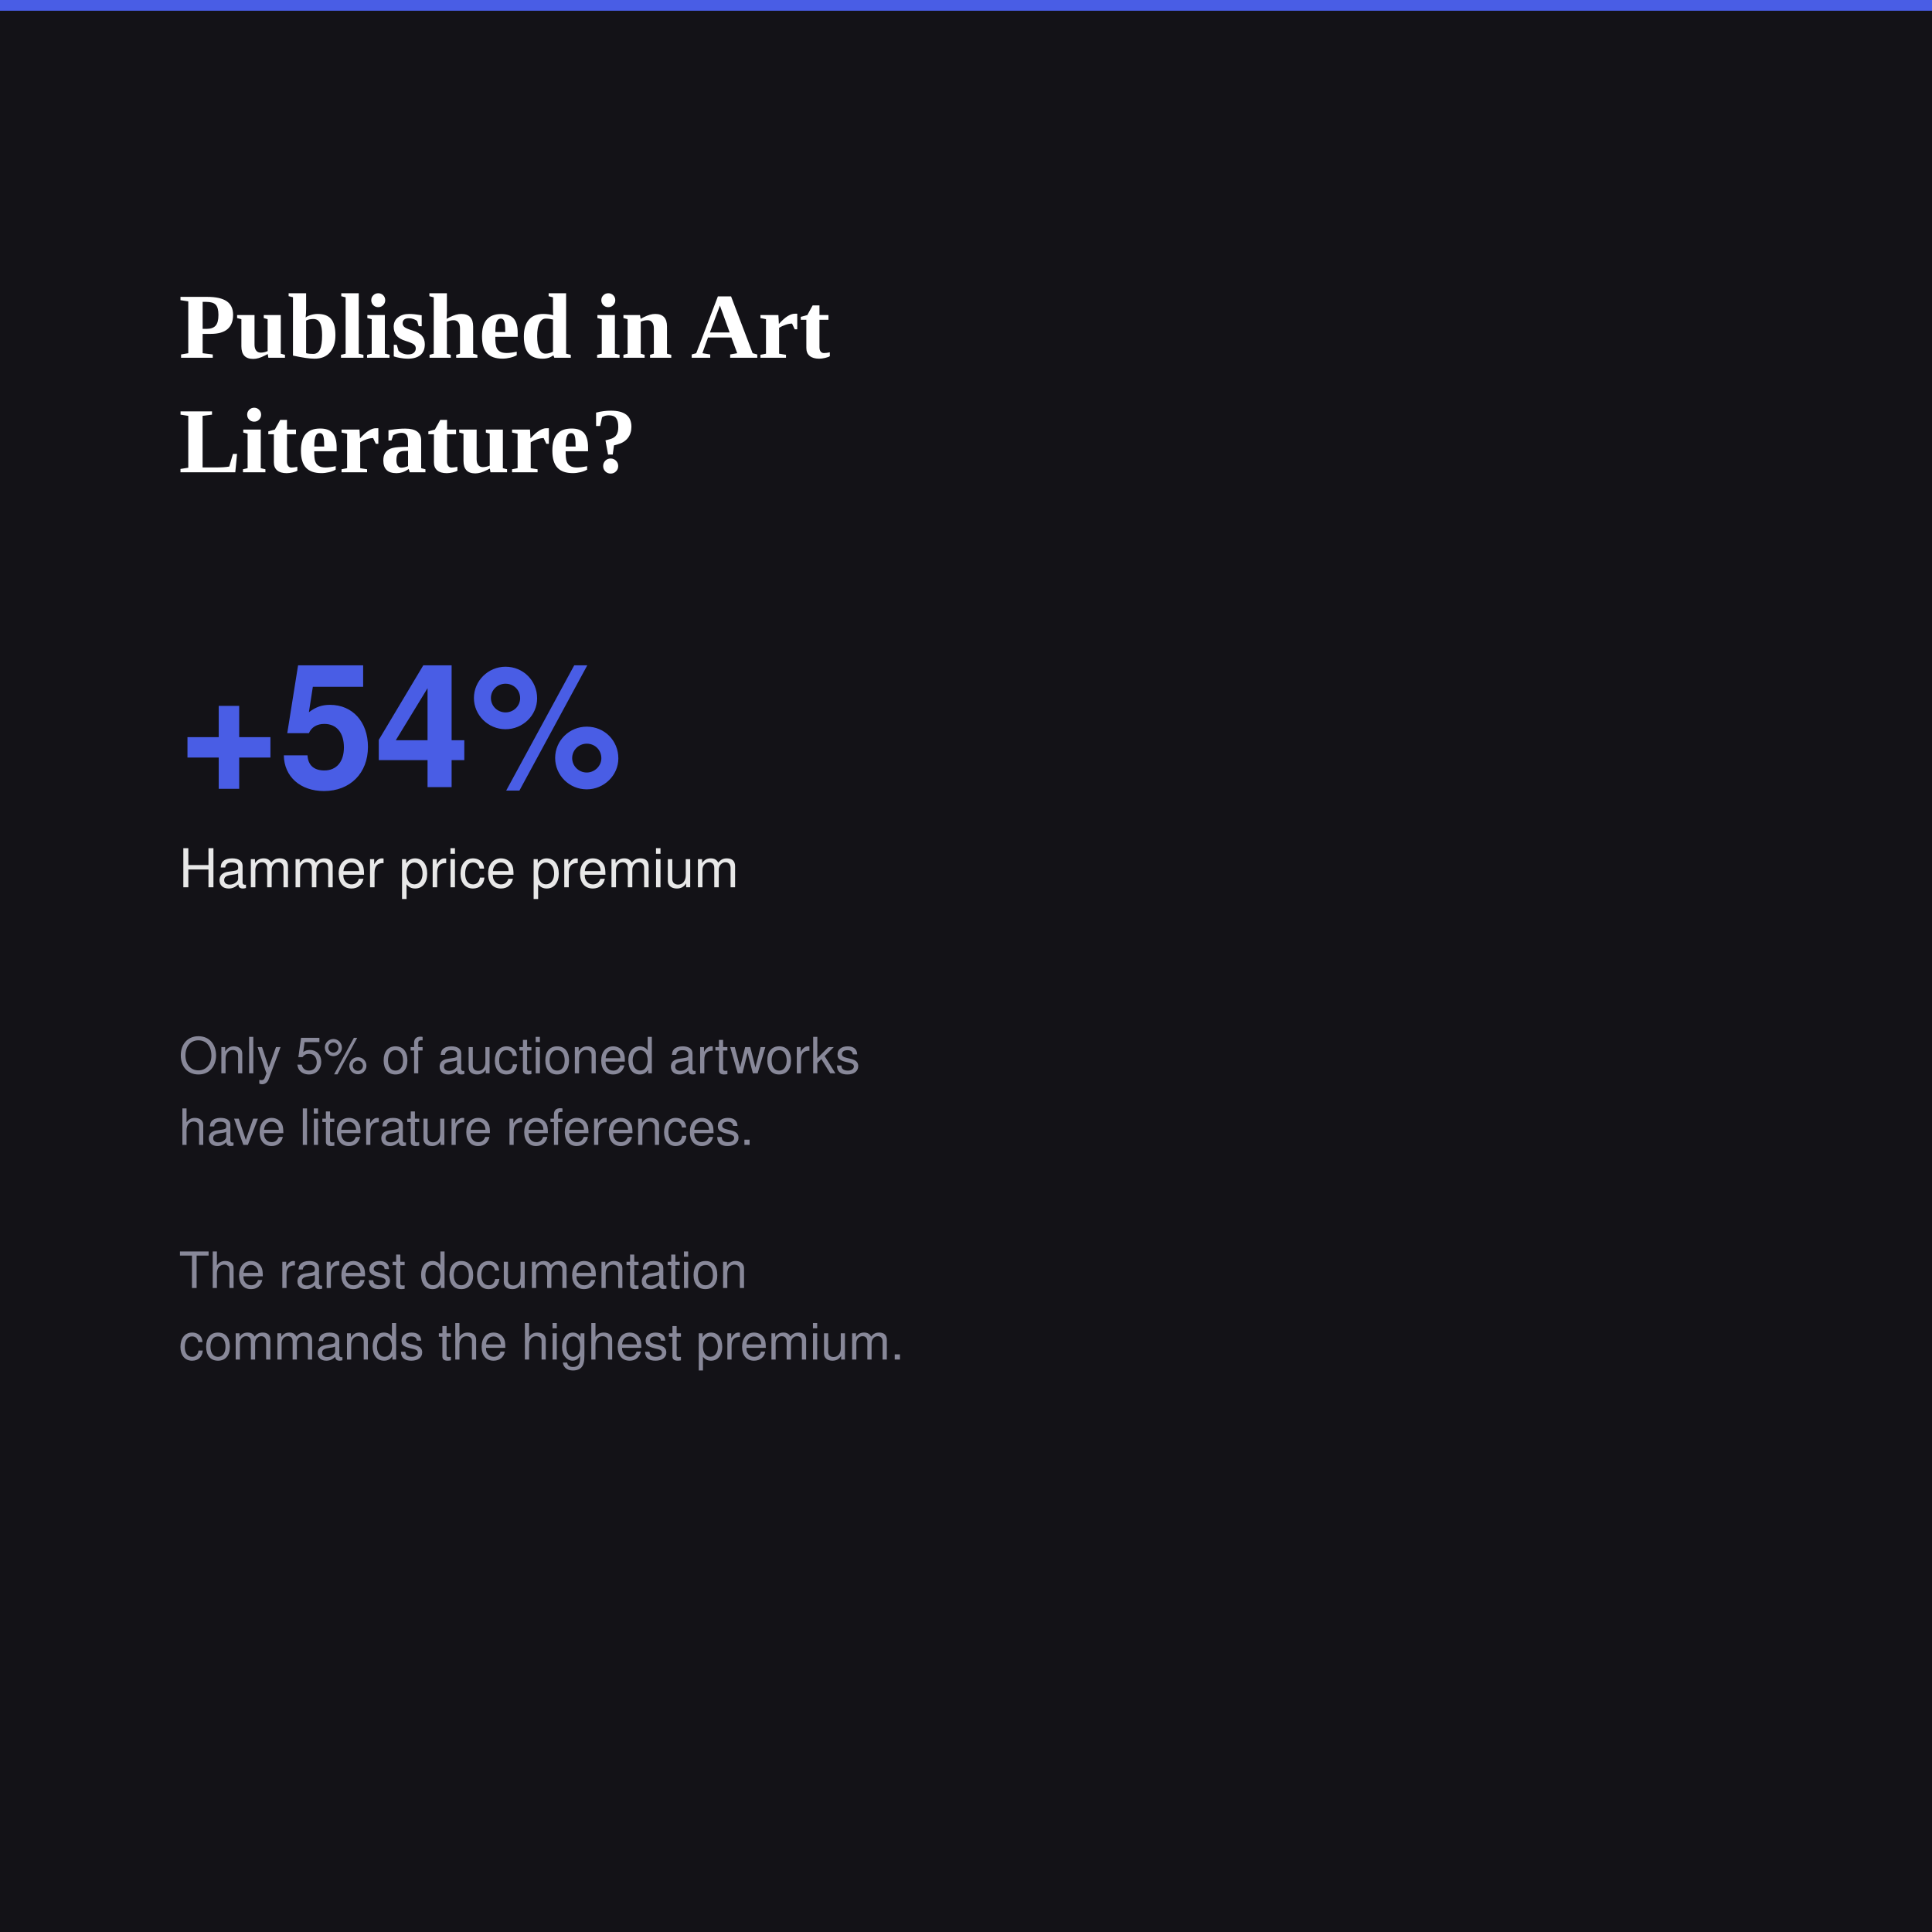
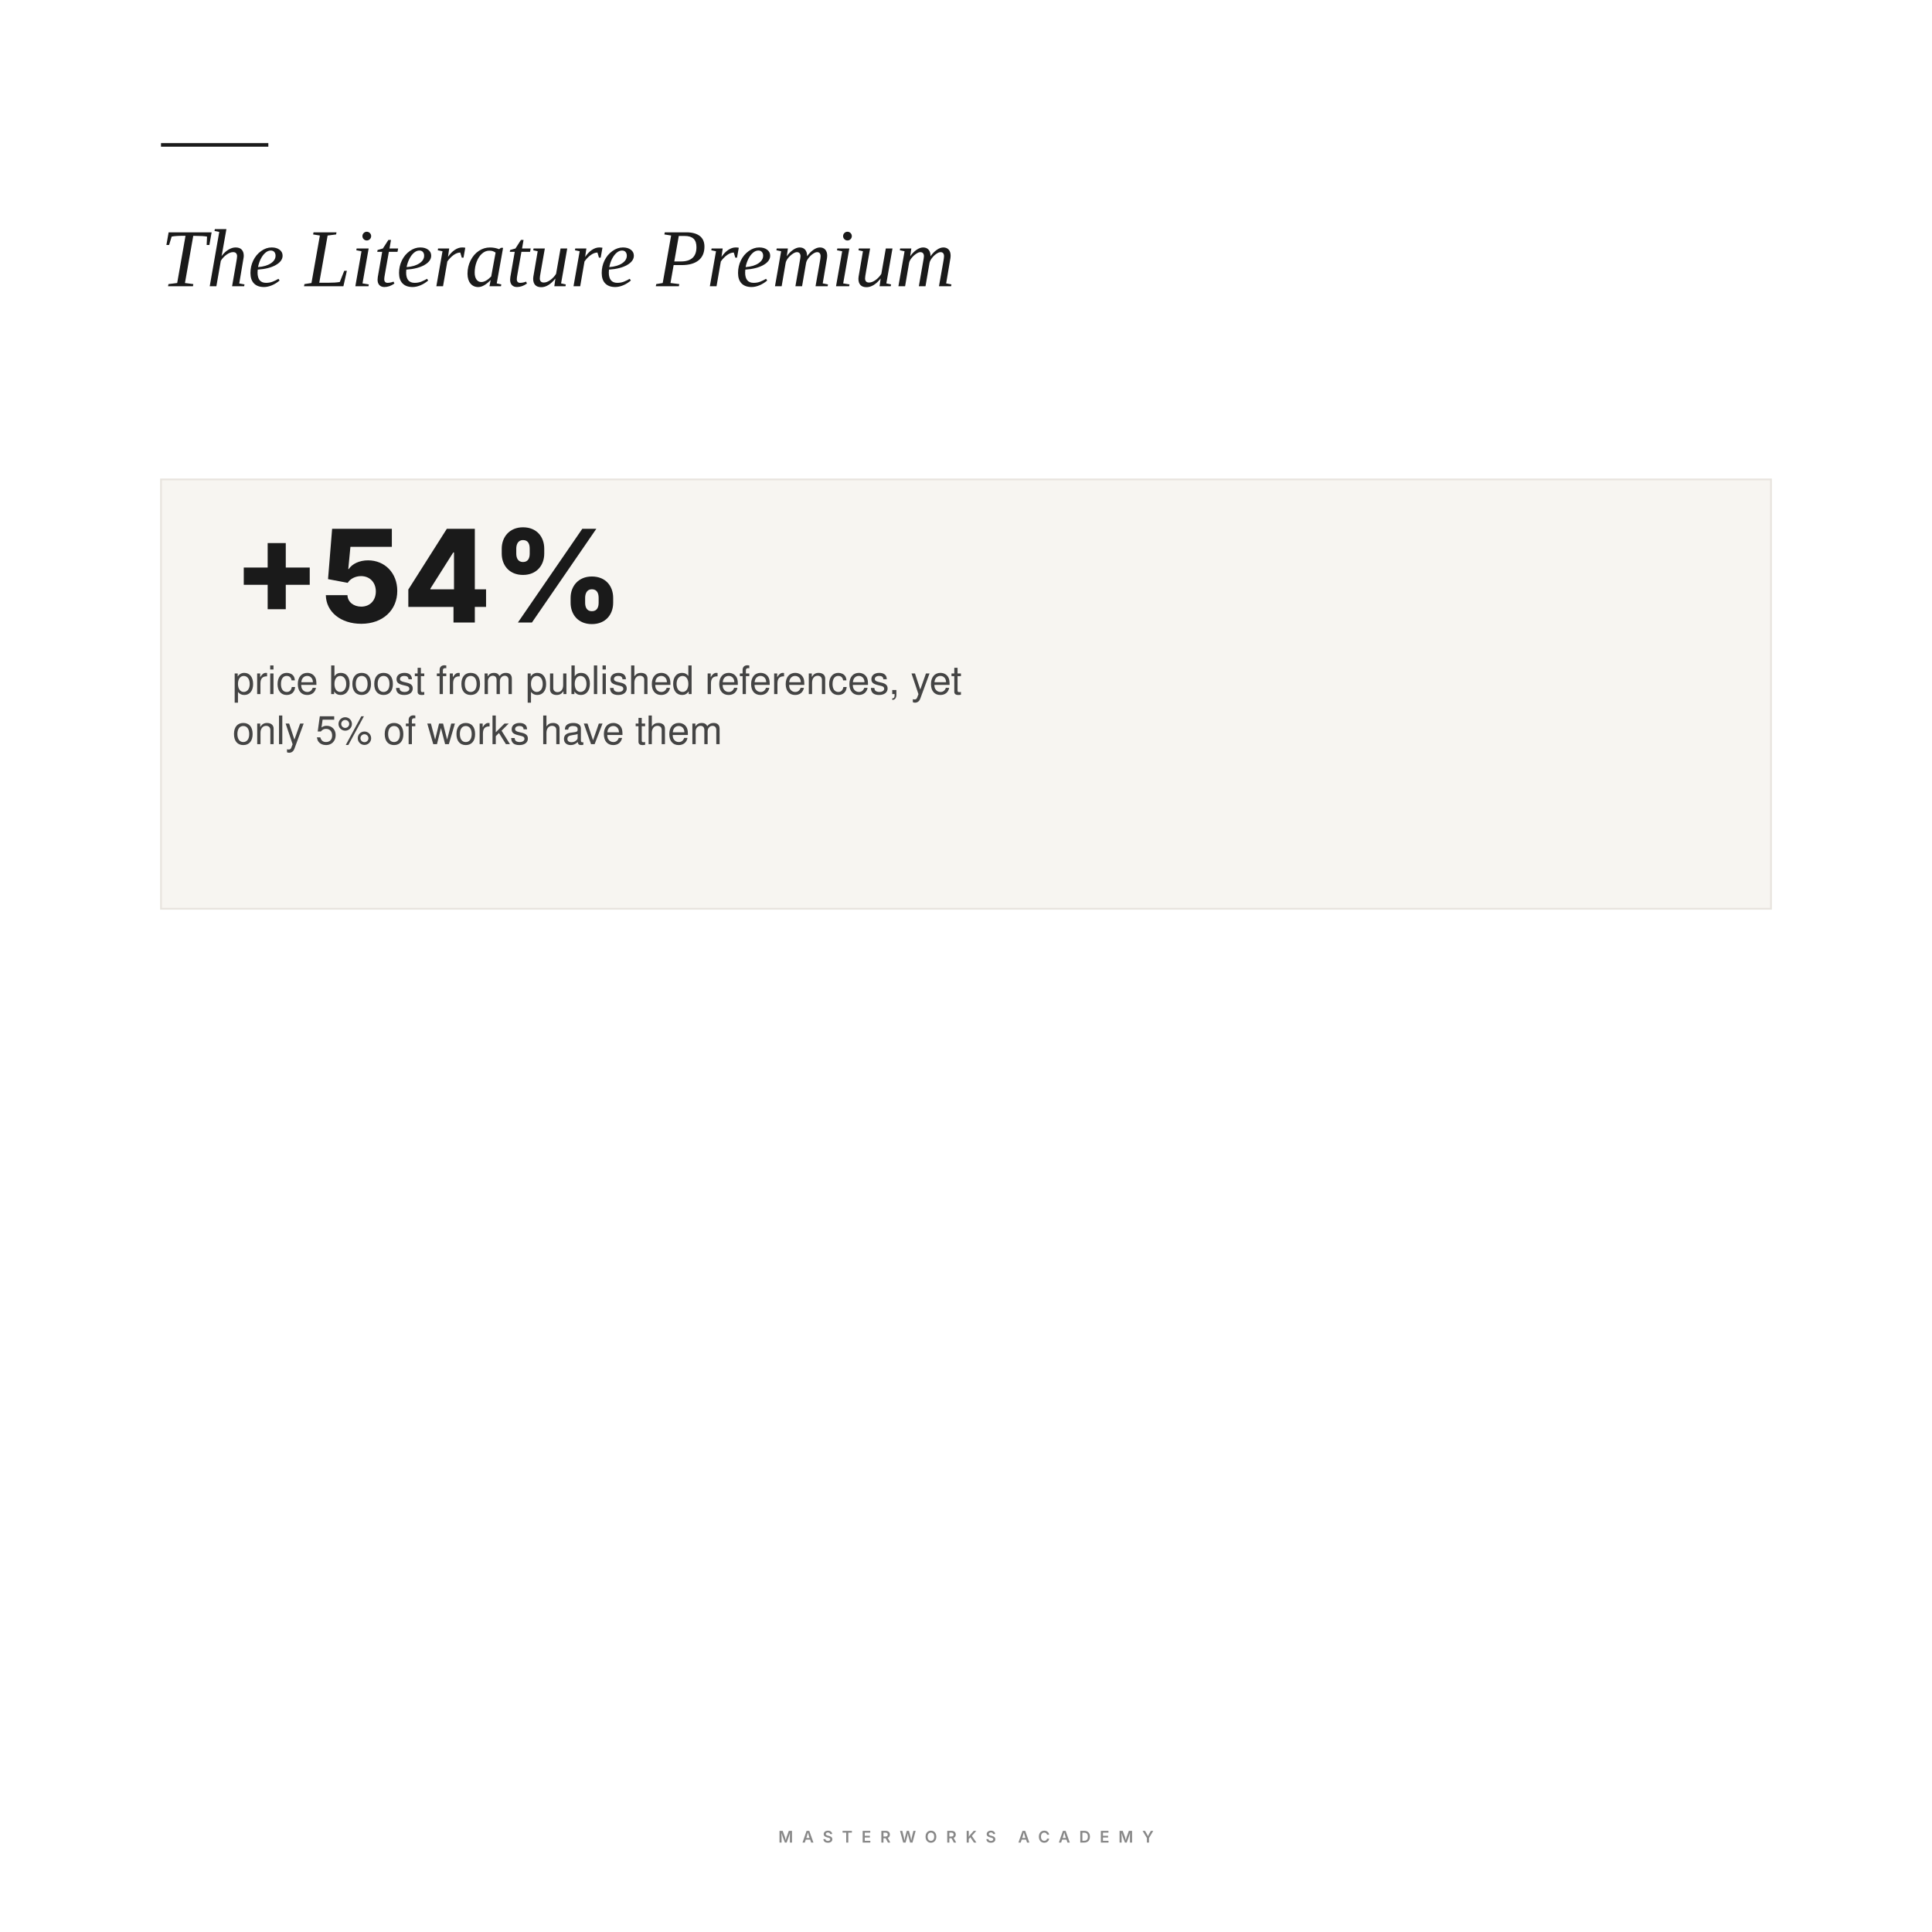
<svg xmlns="http://www.w3.org/2000/svg" viewBox="0 0 1080 1080" width="1080" height="1080">
-   <rect width="1080" height="1080" fill="#131217" rx="0" />
-   <rect x="0" y="0" width="1080" height="6" fill="#495DE5" />
-   <text x="100" y="200" fill="#FFFFFF" font-family="Tiempos Headline, Georgia, Times New Roman, serif" font-size="52" font-weight="700">Published in Art</text>
-   <text x="100" y="264" fill="#FFFFFF" font-family="Tiempos Headline, Georgia, Times New Roman, serif" font-size="52" font-weight="700">Literature?</text>
-   <text x="100" y="440" fill="#495DE5" font-family="Neue Haas Grotesk, Helvetica Neue, Helvetica, Arial, sans-serif" font-size="96" font-weight="800">+54%</text>
-   <text x="100" y="496" fill="#E8E8E8" font-family="Neue Haas Grotesk, Helvetica Neue, Helvetica, Arial, sans-serif" font-size="30">Hammer price premium</text>
-   <text x="100" y="600" fill="#888899" font-family="Neue Haas Grotesk, Helvetica Neue, Helvetica, Arial, sans-serif" font-size="28">Only 5% of auctioned artworks</text>
-   <text x="100" y="640" fill="#888899" font-family="Neue Haas Grotesk, Helvetica Neue, Helvetica, Arial, sans-serif" font-size="28">have literature references.</text>
-   <text x="100" y="720" fill="#888899" font-family="Neue Haas Grotesk, Helvetica Neue, Helvetica, Arial, sans-serif" font-size="28">The rarest documentation</text>
-   <text x="100" y="760" fill="#888899" font-family="Neue Haas Grotesk, Helvetica Neue, Helvetica, Arial, sans-serif" font-size="28">commands the highest premium.</text>
+   <rect width="1080" height="1080" fill="#ffffff" />
+   <rect x="90" y="80" width="60" height="2" fill="#1a1a1a" />
+   <text x="90" y="160" fill="#1a1a1a" font-family="Cormorant Garamond, Georgia, Times New Roman, serif" font-size="46" font-style="italic" font-weight="400">The Literature Premium</text>
+   <rect x="90" y="268" width="900" height="240" fill="#f7f5f1" stroke="#e8e4de" stroke-width="1" rx="0" />
+   <text x="130" y="348" fill="#1a1a1a" font-family="Inter, Helvetica Neue, Helvetica, Arial, sans-serif" font-size="72" font-weight="800">+54%</text>
+   <text x="130" y="388" fill="#444444" font-family="DM Sans, Helvetica Neue, Helvetica, Arial, sans-serif" font-size="22">price boost from published references, yet</text>
+   <text x="130" y="416" fill="#444444" font-family="DM Sans, Helvetica Neue, Helvetica, Arial, sans-serif" font-size="22">only 5% of works have them</text>
+   <text x="540.0" y="1030" fill="#888888" font-family="Inter, Helvetica Neue, Helvetica, Arial, sans-serif" font-size="9" font-weight="600" letter-spacing="5" text-anchor="middle">MASTERWORKS ACADEMY</text>
</svg>
